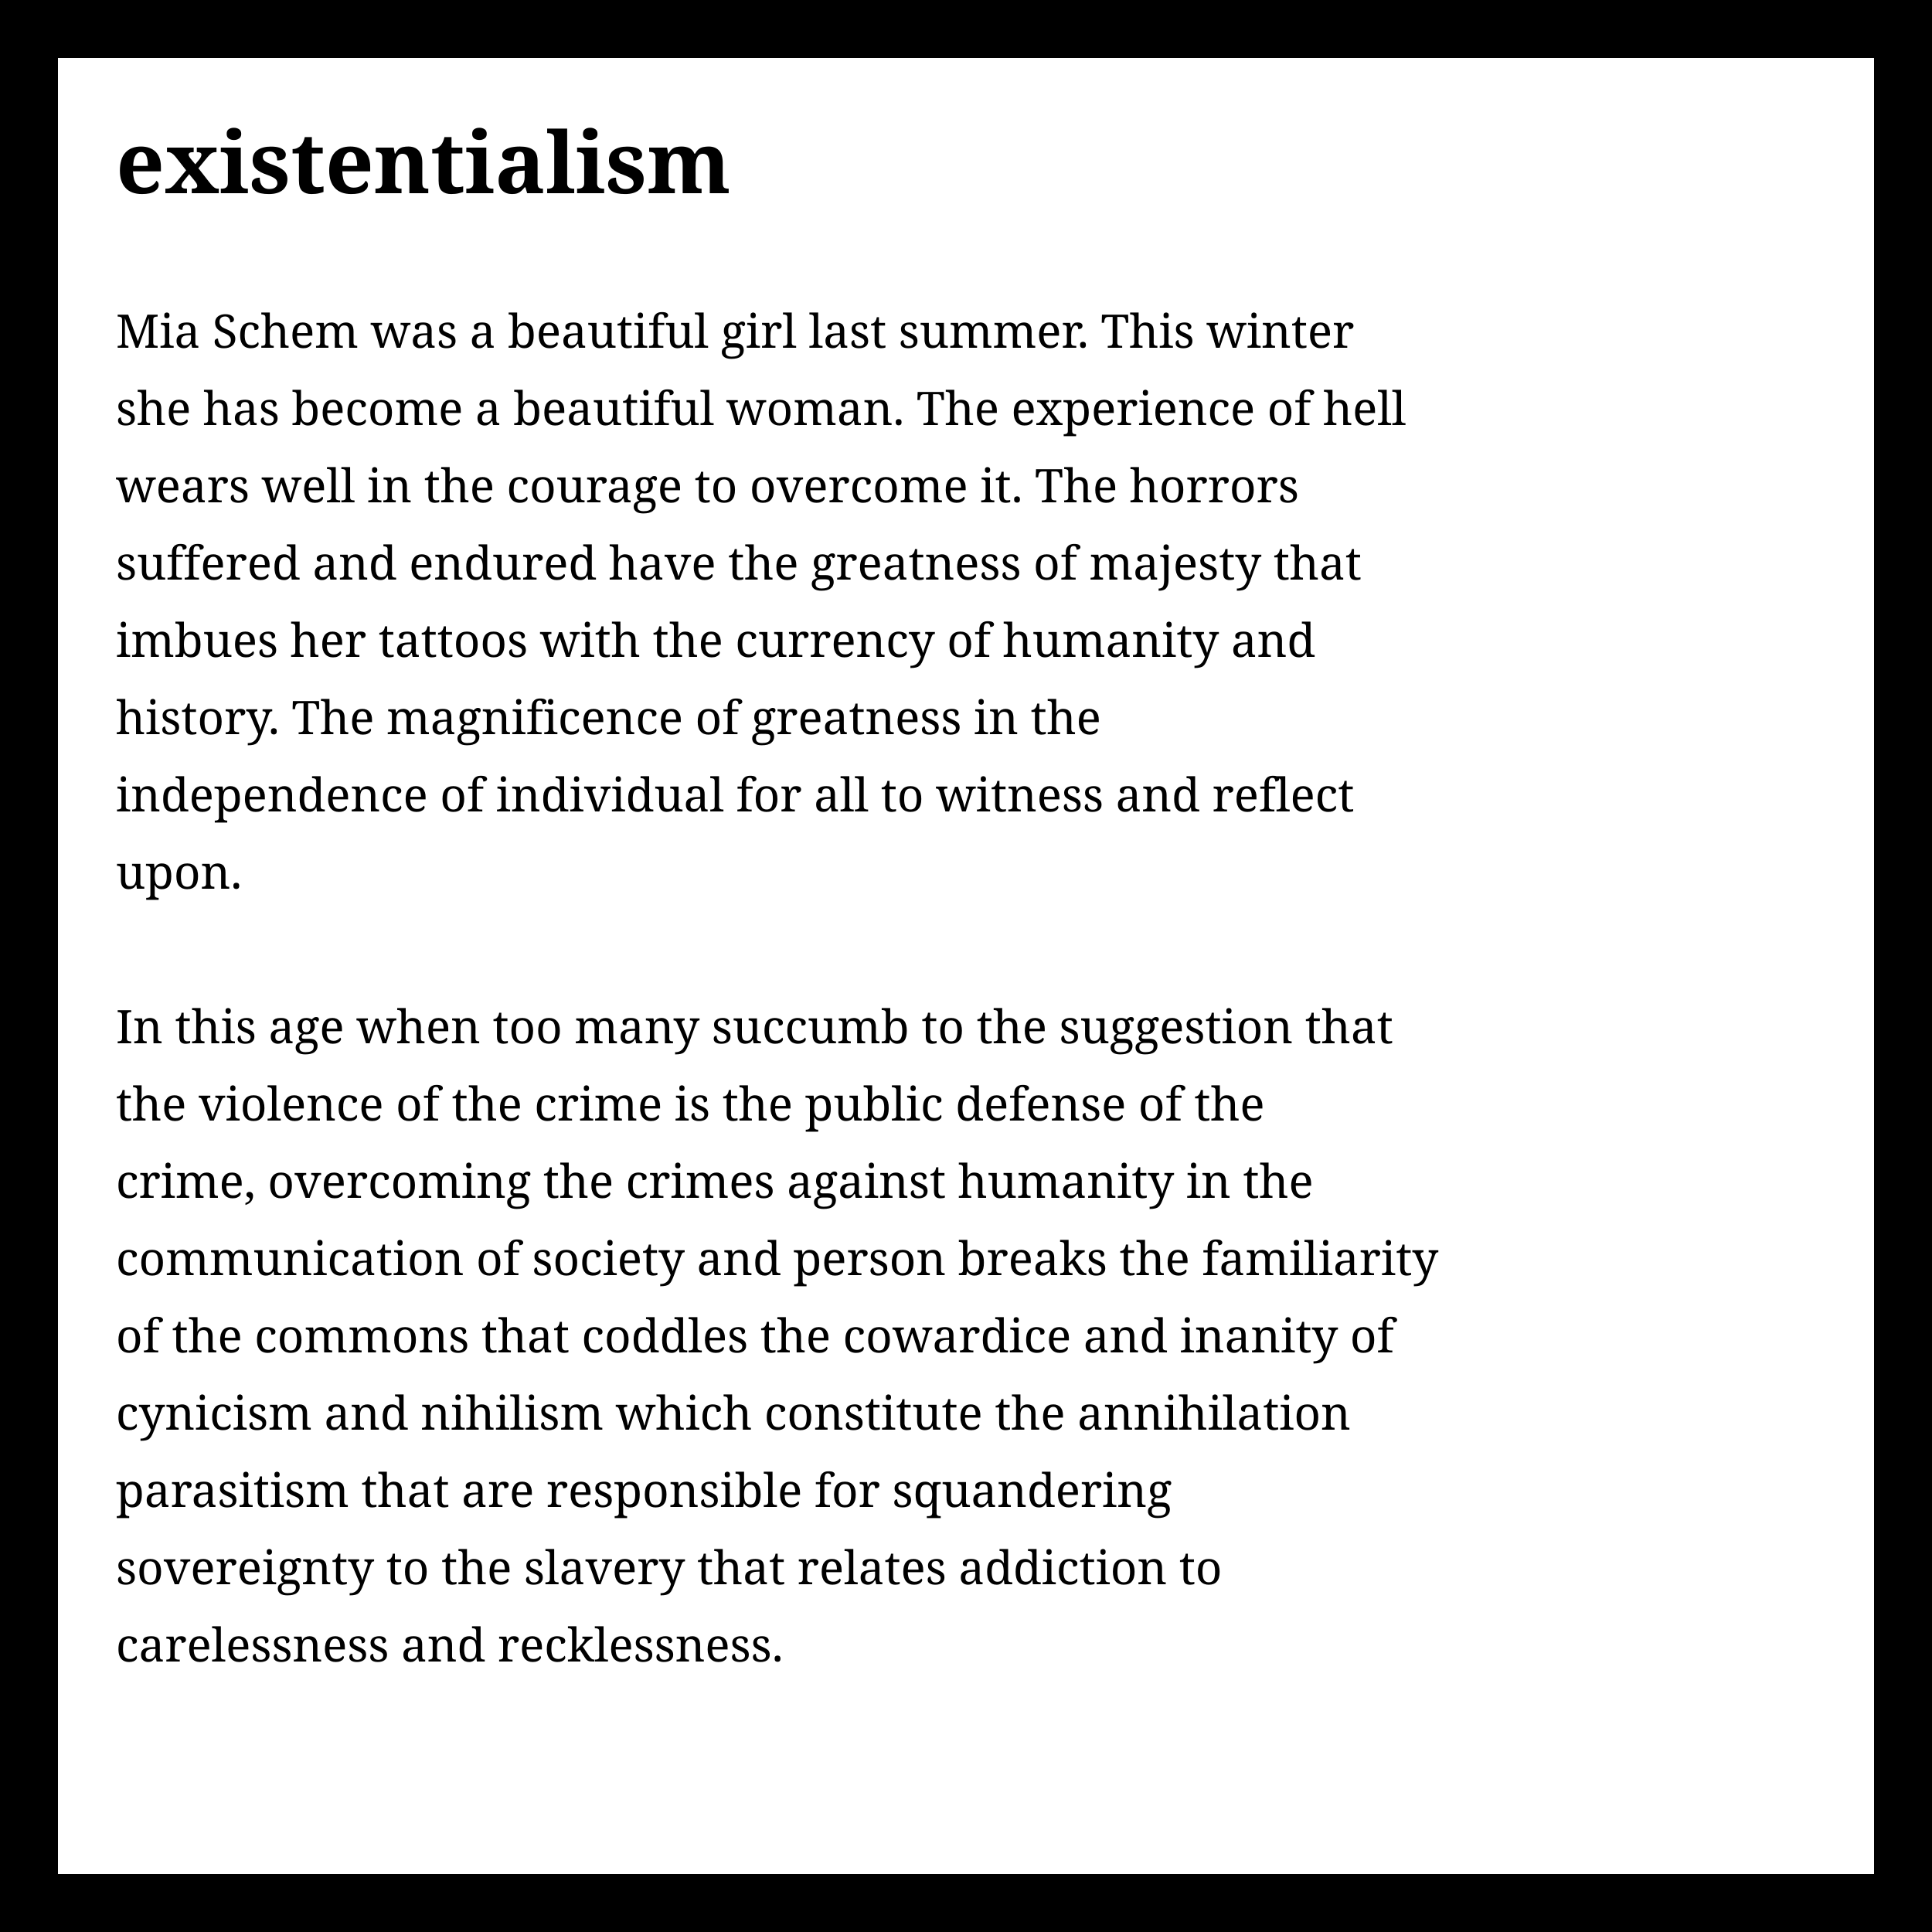
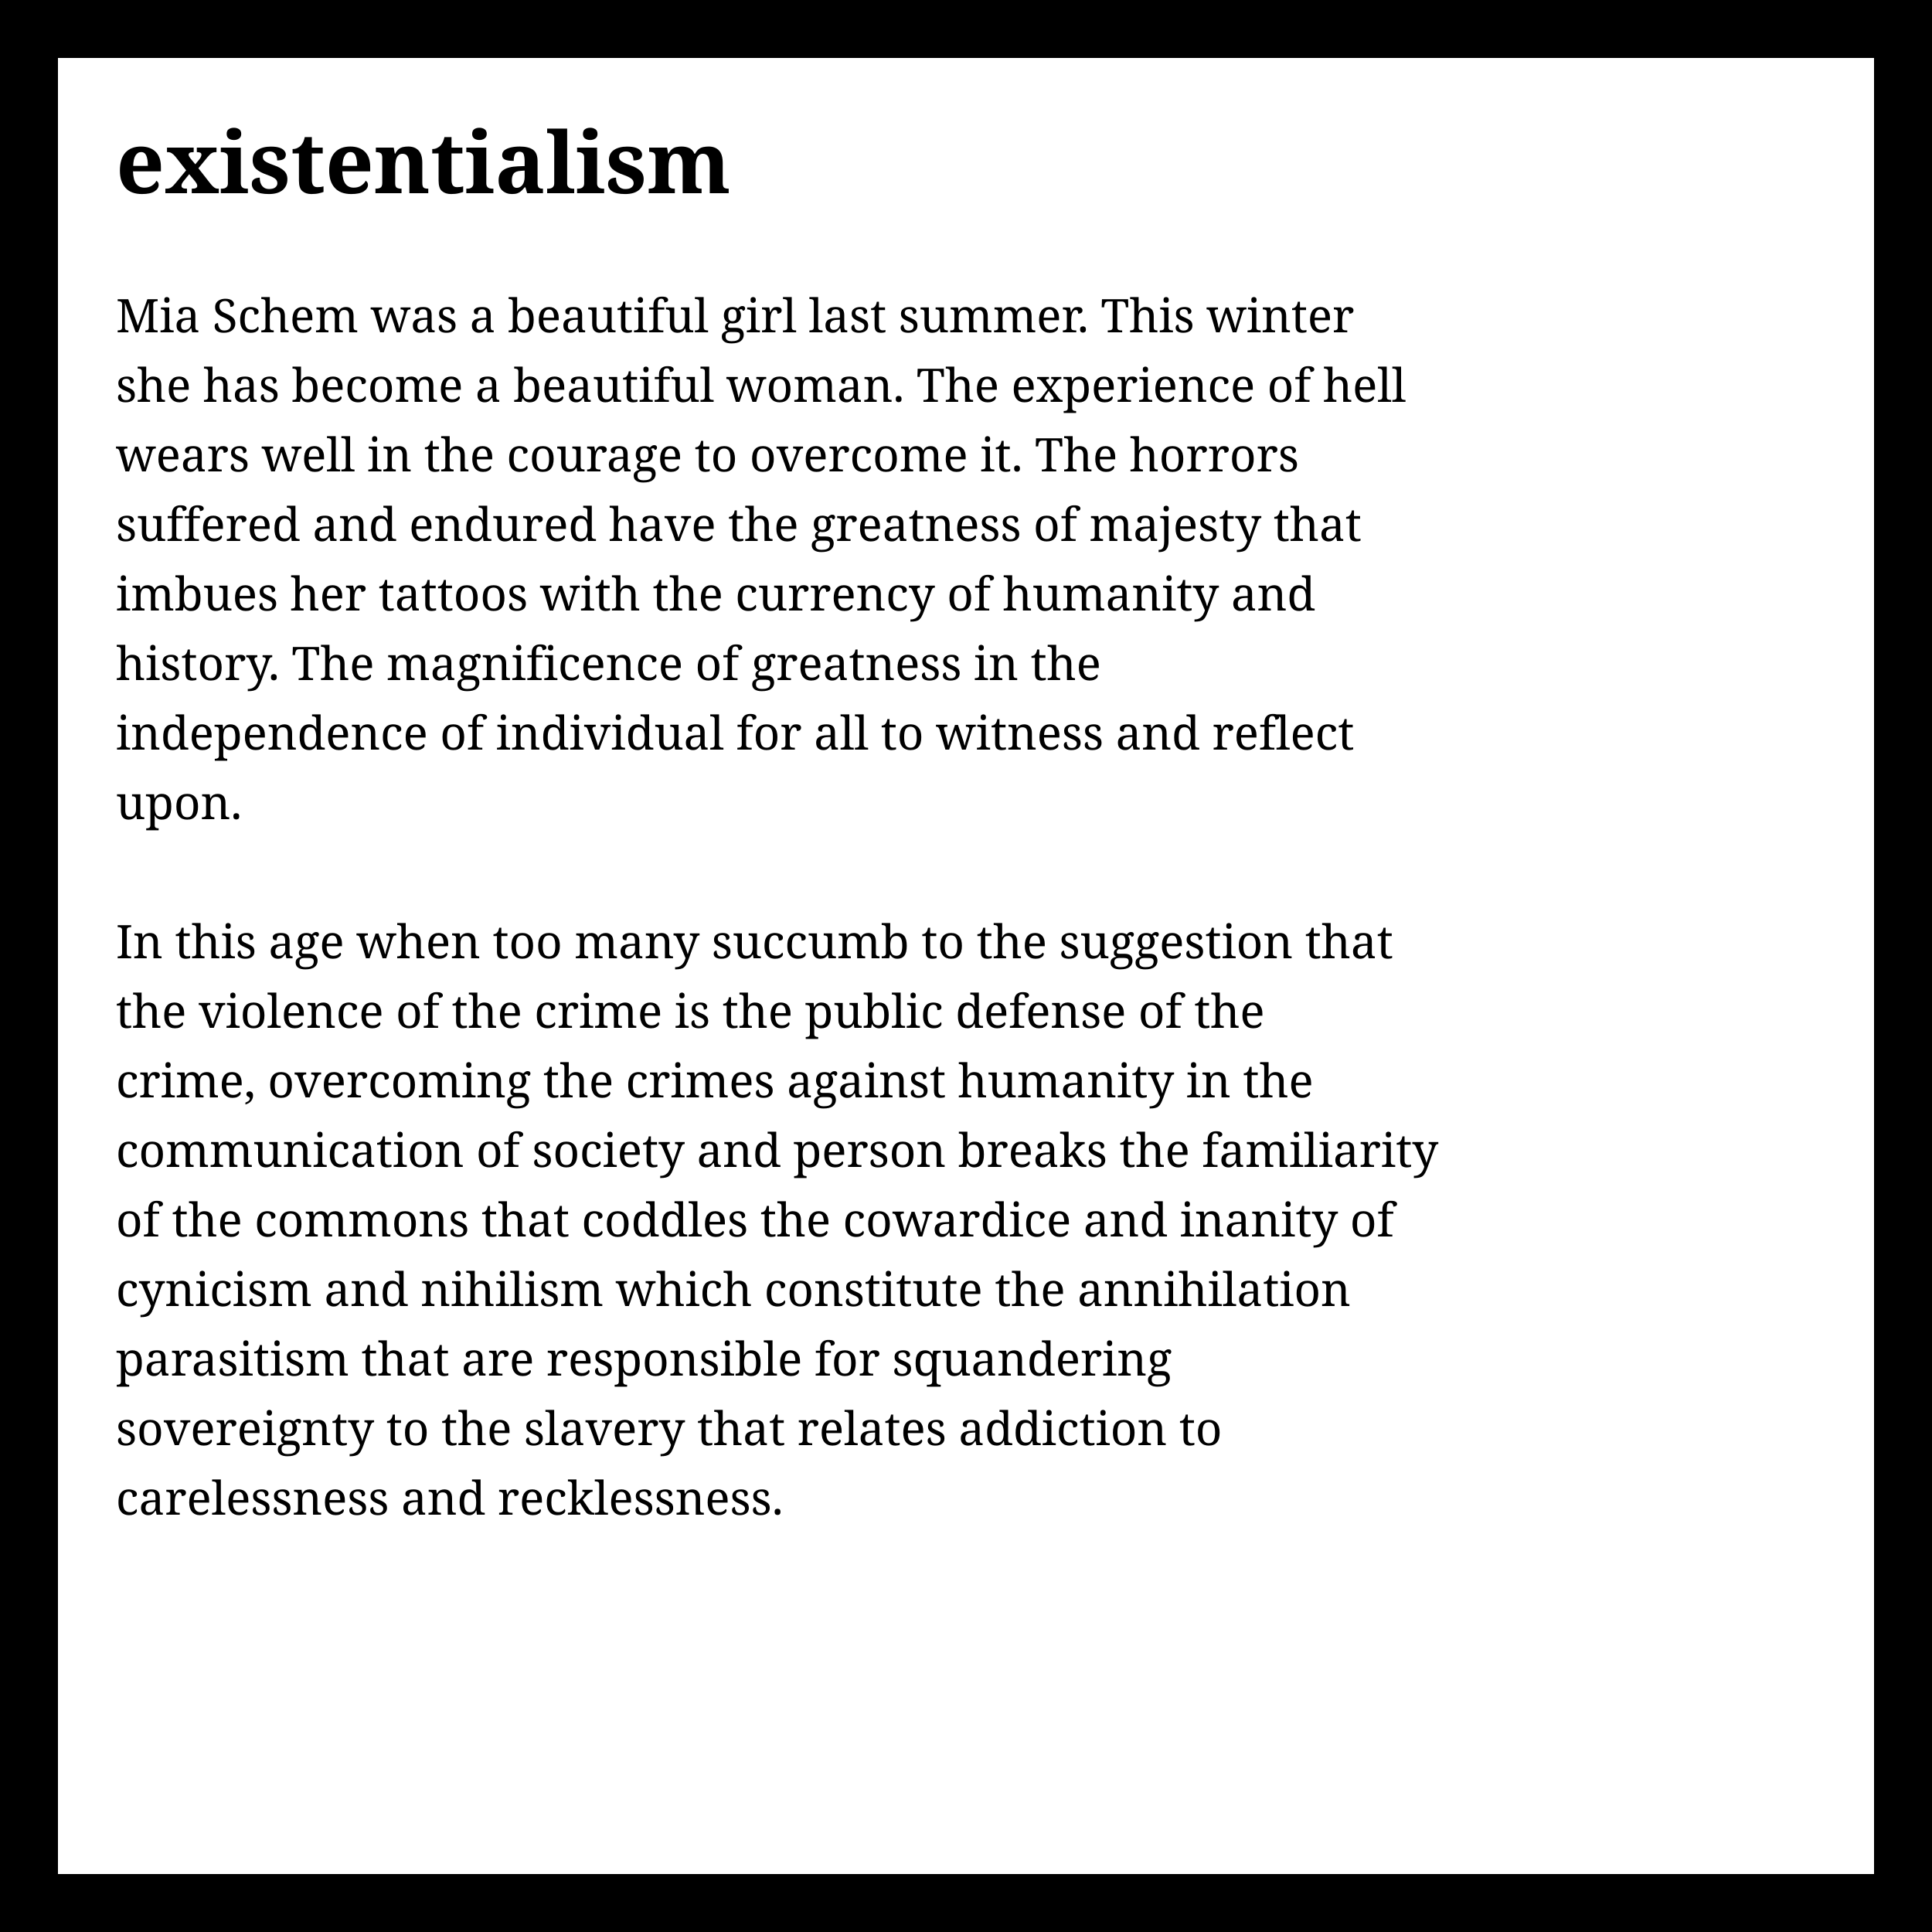
<svg xmlns="http://www.w3.org/2000/svg" version="1.1" width="500" height="500" viewBox="0 0 500 500">
  <defs>
    <style type="text/css">
      text {
	  font-family: "Computer Modern Serif", serif;
	  font-size: 12;
	  fill: black;
      }
      text.title {
	  font-size: 22;
	  font-weight: bold
      }
    </style>
  </defs>
  <rect x="0" y="0" width="500" height="500" fill="#FFF" stroke="#000" stroke-width="30" />
  <text class="title" x="30" y="50">existentialism</text>
-   <text x="30" y="90">  Mia Schem was a beautiful girl last summer.  This winter</text>
-   <text x="30" y="110">  she has become a beautiful woman.  The experience of hell</text>
-   <text x="30" y="130">  wears well in the courage to overcome it.  The horrors</text>
-   <text x="30" y="150">  suffered and endured have the greatness of majesty that</text>
-   <text x="30" y="170">  imbues her tattoos with the currency of humanity and</text>
-   <text x="30" y="190">  history.  The magnificence of greatness in the</text>
-   <text x="30" y="210">  independence of individual for all to witness and reflect</text>
-   <text x="30" y="230">  upon.</text>
-   <text x="30" y="270">  In this age when too many succumb to the suggestion that</text>
-   <text x="30" y="290">  the violence of the crime is the public defense of the</text>
-   <text x="30" y="310">  crime, overcoming the crimes against humanity in the</text>
-   <text x="30" y="330">  communication of society and person breaks the familiarity</text>
-   <text x="30" y="350">  of the commons that coddles the cowardice and inanity of</text>
-   <text x="30" y="370">  cynicism and nihilism which constitute the annihilation</text>
-   <text x="30" y="390">  parasitism that are responsible for squandering</text>
-   <text x="30" y="410">  sovereignty to the slavery that relates addiction to</text>
-   <text x="30" y="430">  carelessness and recklessness.</text>
+   <text x="30" y="86">  Mia Schem was a beautiful girl last summer.  This winter</text>
+   <text x="30" y="104">  she has become a beautiful woman.  The experience of hell</text>
+   <text x="30" y="122">  wears well in the courage to overcome it.  The horrors</text>
+   <text x="30" y="140">  suffered and endured have the greatness of majesty that</text>
+   <text x="30" y="158">  imbues her tattoos with the currency of humanity and</text>
+   <text x="30" y="176">  history.  The magnificence of greatness in the</text>
+   <text x="30" y="194">  independence of individual for all to witness and reflect</text>
+   <text x="30" y="212">  upon.</text>
+   <text x="30" y="248">  In this age when too many succumb to the suggestion that</text>
+   <text x="30" y="266">  the violence of the crime is the public defense of the</text>
+   <text x="30" y="284">  crime, overcoming the crimes against humanity in the</text>
+   <text x="30" y="302">  communication of society and person breaks the familiarity</text>
+   <text x="30" y="320">  of the commons that coddles the cowardice and inanity of</text>
+   <text x="30" y="338">  cynicism and nihilism which constitute the annihilation</text>
+   <text x="30" y="356">  parasitism that are responsible for squandering</text>
+   <text x="30" y="374">  sovereignty to the slavery that relates addiction to</text>
+   <text x="30" y="392">  carelessness and recklessness.</text>
</svg>
